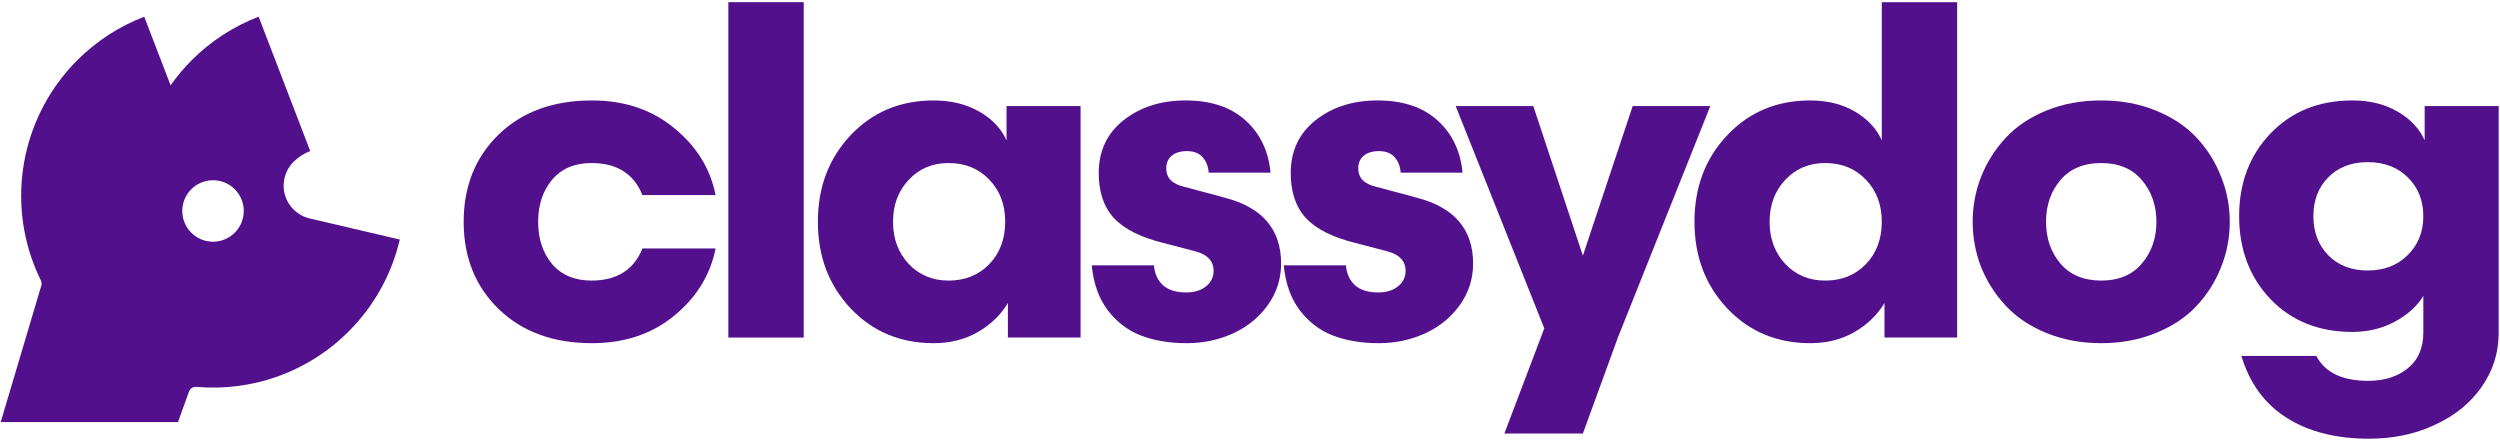
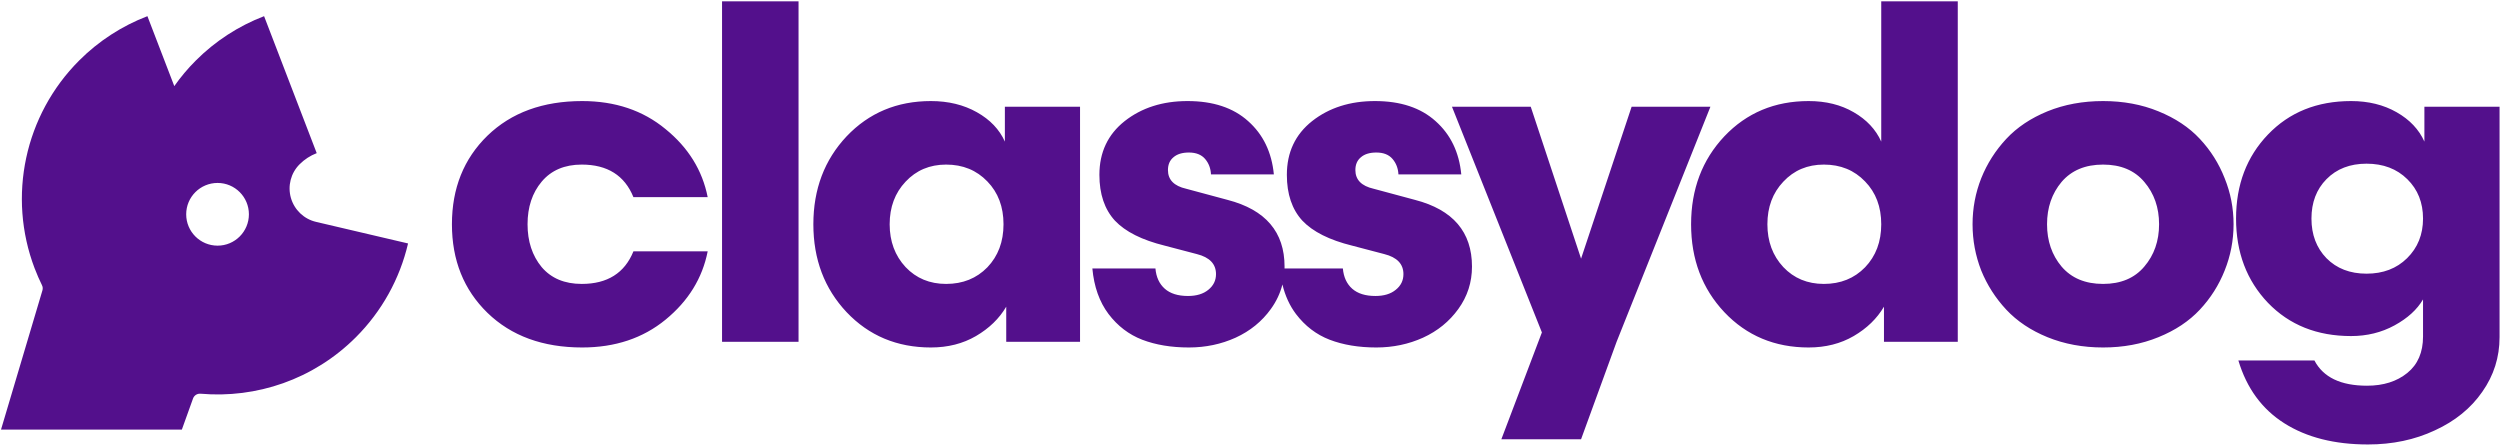
- <svg xmlns="http://www.w3.org/2000/svg" width="100%" height="100%" viewBox="0 0 570 101" version="1.1" xml:space="preserve" style="fill-rule:evenodd;clip-rule:evenodd;stroke-linejoin:round;stroke-miterlimit:2;">
-   <g transform="matrix(1,0,0,1,-5910,-554)">
-     <g transform="matrix(1,0,0,1,4690.74,0)">
-       <g id="classydog-geo-horizontal-purple" transform="matrix(1.22395,0,0,1.50202,4072.92,-3802.17)">
-         <g transform="matrix(0.945885,0,0,0.770775,-5669.01,2307.87)">
-           <g>
-             <g id="classydog-hoz-positive">
-               <g>
-                 <path d="M3535.12,820.606C3535.52,821.665 3535.98,822.706 3536.48,823.726C3536.64,824.042 3536.67,824.406 3536.57,824.745L3528.57,851.623L3563.49,851.623C3563.49,851.623 3564.95,847.564 3565.65,845.61C3565.87,845.009 3566.46,844.63 3567.1,844.69C3577.84,845.621 3588.89,841.982 3597.1,833.773C3602.08,828.796 3605.57,822.527 3607.17,815.674C3607.17,815.674 3596.25,813.114 3589.41,811.512C3587.07,810.964 3585.21,809.191 3584.55,806.88C3583.89,804.568 3584.53,802.081 3586.23,800.381L3586.24,800.377C3587.17,799.442 3588.29,798.713 3589.53,798.239L3579.37,771.786C3574.43,773.684 3569.94,776.598 3566.2,780.34C3564.65,781.887 3563.26,783.546 3562.03,785.295L3556.84,771.786C3551.9,773.684 3547.41,776.598 3543.67,780.34C3533.14,790.866 3529.78,806.588 3535.07,820.494L3535.12,820.606ZM3570.39,803.991C3573.73,803.991 3576.44,806.704 3576.44,810.045C3576.44,813.387 3573.73,816.1 3570.39,816.1C3567.04,816.1 3564.33,813.387 3564.33,810.045C3564.33,806.704 3567.04,803.991 3570.39,803.991Z" style="fill:rgb(83,16,140);" />
-               </g>
-             </g>
-           </g>
-         </g>
-         <g transform="matrix(1.18868,0,0,0.96862,-3058.4,1406.16)">
-           <path d="M704.275,1558.19C709.361,1558.19 713.65,1559.63 717.142,1562.51C720.658,1565.37 722.826,1568.87 723.646,1573.02L712.185,1573.02C710.826,1569.67 708.166,1568 704.205,1568C701.556,1568 699.494,1568.87 698.017,1570.63C696.564,1572.37 695.837,1574.56 695.837,1577.21C695.837,1579.86 696.564,1582.06 698.017,1583.82C699.494,1585.55 701.556,1586.42 704.205,1586.42C708.166,1586.42 710.826,1584.74 712.185,1581.39L723.646,1581.39C722.826,1585.54 720.658,1589.05 717.142,1591.94C713.65,1594.8 709.361,1596.23 704.275,1596.23C698.205,1596.23 693.33,1594.44 689.65,1590.88C685.994,1587.32 684.166,1582.76 684.166,1577.21C684.166,1571.65 685.994,1567.09 689.65,1563.53C693.33,1559.97 698.205,1558.19 704.275,1558.19Z" style="fill:rgb(83,16,140);fill-rule:nonzero;" />
-           <rect x="725.647" y="1542.79" width="11.813" height="52.559" style="fill:rgb(83,16,140);fill-rule:nonzero;" />
-           <path d="M757.816,1558.19C760.512,1558.19 762.879,1558.76 764.918,1559.91C766.957,1561.06 768.398,1562.57 769.242,1564.44L769.242,1559.07L780.844,1559.07L780.844,1595.35L769.453,1595.35L769.453,1589.93C768.375,1591.76 766.816,1593.27 764.777,1594.47C762.762,1595.64 760.441,1596.23 757.816,1596.23C752.59,1596.23 748.254,1594.41 744.808,1590.78C741.387,1587.14 739.676,1582.62 739.676,1577.21C739.676,1571.79 741.387,1567.27 744.808,1563.64C748.254,1560 752.59,1558.19 757.816,1558.19ZM760.172,1586.42C762.75,1586.42 764.871,1585.56 766.535,1583.85C768.199,1582.12 769.031,1579.9 769.031,1577.21C769.031,1574.51 768.199,1572.31 766.535,1570.6C764.871,1568.86 762.75,1568 760.172,1568C757.64,1568 755.555,1568.87 753.914,1570.63C752.273,1572.37 751.453,1574.56 751.453,1577.21C751.453,1579.86 752.273,1582.06 753.914,1583.82C755.555,1585.55 757.64,1586.42 760.172,1586.42Z" style="fill:rgb(83,16,140);fill-rule:nonzero;" />
-           <path d="M792.339,1584.03C792.456,1585.36 792.937,1586.41 793.78,1587.16C794.624,1587.91 795.819,1588.28 797.366,1588.28C798.679,1588.28 799.722,1587.96 800.495,1587.33C801.292,1586.7 801.69,1585.89 801.69,1584.91C801.69,1583.34 800.706,1582.3 798.737,1581.81L793.78,1580.51C790.265,1579.64 787.698,1578.36 786.081,1576.64C784.487,1574.91 783.69,1572.55 783.69,1569.58C783.69,1566.11 784.991,1563.34 787.593,1561.28C790.218,1559.22 793.452,1558.19 797.296,1558.19C801.233,1558.19 804.351,1559.22 806.647,1561.28C808.968,1563.34 810.292,1566.09 810.62,1569.51L800.917,1569.51C800.87,1568.57 800.565,1567.77 800.003,1567.12C799.44,1566.46 798.608,1566.13 797.507,1566.13C796.476,1566.13 795.679,1566.38 795.116,1566.87C794.554,1567.34 794.272,1568 794.272,1568.84C794.272,1570.34 795.21,1571.3 797.085,1571.72L803.483,1573.44C809.343,1574.97 812.272,1578.4 812.272,1583.75C812.272,1586.16 811.569,1588.34 810.163,1590.29C808.78,1592.21 806.964,1593.68 804.714,1594.71C802.487,1595.72 800.085,1596.23 797.507,1596.23C794.788,1596.23 792.386,1595.83 790.3,1595.03C788.237,1594.23 786.503,1592.91 785.097,1591.06C783.69,1589.18 782.858,1586.84 782.601,1584.03L792.339,1584.03Z" style="fill:rgb(83,16,140);fill-rule:nonzero;" />
-           <path d="M822.427,1584.03C822.544,1585.36 823.025,1586.41 823.868,1587.16C824.712,1587.91 825.907,1588.28 827.454,1588.28C828.767,1588.28 829.81,1587.96 830.583,1587.33C831.38,1586.7 831.779,1585.89 831.779,1584.91C831.779,1583.34 830.794,1582.3 828.825,1581.81L823.868,1580.51C820.353,1579.64 817.786,1578.36 816.169,1576.64C814.575,1574.91 813.779,1572.55 813.779,1569.58C813.779,1566.11 815.079,1563.34 817.681,1561.28C820.306,1559.22 823.54,1558.19 827.384,1558.19C831.322,1558.19 834.439,1559.22 836.736,1561.28C839.056,1563.34 840.38,1566.09 840.708,1569.51L831.005,1569.51C830.958,1568.57 830.654,1567.77 830.091,1567.12C829.529,1566.46 828.697,1566.13 827.595,1566.13C826.564,1566.13 825.767,1566.38 825.204,1566.87C824.642,1567.34 824.361,1568 824.361,1568.84C824.361,1570.34 825.298,1571.3 827.173,1571.72L833.572,1573.44C839.431,1574.97 842.361,1578.4 842.361,1583.75C842.361,1586.16 841.657,1588.34 840.251,1590.29C838.868,1592.21 837.052,1593.68 834.802,1594.71C832.575,1595.72 830.173,1596.23 827.595,1596.23C824.876,1596.23 822.474,1595.83 820.388,1595.03C818.325,1594.23 816.591,1592.91 815.185,1591.06C813.779,1589.18 812.947,1586.84 812.689,1584.03L822.427,1584.03Z" style="fill:rgb(83,16,140);fill-rule:nonzero;" />
-           <path d="M867.368,1559.07L879.532,1559.07L865.047,1595.35L859.563,1610.39L847.258,1610.39L853.516,1593.91L839.629,1559.07L851.793,1559.07L859.563,1582.52L867.368,1559.07Z" style="fill:rgb(83,16,140);fill-rule:nonzero;" />
-           <path d="M895.191,1558.19C897.862,1558.19 900.183,1558.76 902.152,1559.91C904.144,1561.06 905.562,1562.57 906.405,1564.44L906.405,1542.79L918.218,1542.79L918.218,1595.35L906.827,1595.35L906.827,1589.93C905.749,1591.76 904.191,1593.27 902.152,1594.47C900.136,1595.64 897.816,1596.23 895.191,1596.23C889.964,1596.23 885.628,1594.41 882.183,1590.78C878.761,1587.14 877.05,1582.62 877.05,1577.21C877.05,1571.79 878.761,1567.27 882.183,1563.64C885.628,1560 889.964,1558.19 895.191,1558.19ZM897.546,1586.42C900.124,1586.42 902.245,1585.56 903.909,1583.85C905.573,1582.12 906.405,1579.9 906.405,1577.21C906.405,1574.51 905.573,1572.31 903.909,1570.6C902.245,1568.86 900.124,1568 897.546,1568C895.015,1568 892.929,1568.87 891.288,1570.63C889.648,1572.37 888.827,1574.56 888.827,1577.21C888.827,1579.86 889.648,1582.06 891.288,1583.82C892.929,1585.55 895.015,1586.42 897.546,1586.42Z" style="fill:rgb(83,16,140);fill-rule:nonzero;" />
-           <path d="M932.216,1559.77C934.818,1558.71 937.677,1558.19 940.794,1558.19C943.911,1558.19 946.759,1558.71 949.337,1559.77C951.939,1560.82 954.071,1562.24 955.736,1564.02C957.4,1565.8 958.677,1567.83 959.568,1570.11C960.482,1572.36 960.939,1574.72 960.939,1577.21C960.939,1579.69 960.482,1582.07 959.568,1584.34C958.677,1586.59 957.4,1588.61 955.736,1590.39C954.071,1592.17 951.939,1593.59 949.337,1594.64C946.759,1595.7 943.911,1596.23 940.794,1596.23C937.677,1596.23 934.818,1595.7 932.216,1594.64C929.638,1593.59 927.517,1592.17 925.853,1590.39C924.189,1588.61 922.9,1586.59 921.986,1584.34C921.095,1582.07 920.65,1579.69 920.65,1577.21C920.65,1574.72 921.095,1572.36 921.986,1570.11C922.9,1567.83 924.189,1565.8 925.853,1564.02C927.517,1562.24 929.638,1560.82 932.216,1559.77ZM934.396,1583.75C935.919,1585.53 938.052,1586.42 940.794,1586.42C943.536,1586.42 945.657,1585.53 947.157,1583.75C948.681,1581.96 949.443,1579.79 949.443,1577.21C949.443,1574.63 948.681,1572.45 947.157,1570.67C945.657,1568.89 943.536,1568 940.794,1568C938.052,1568 935.919,1568.89 934.396,1570.67C932.896,1572.45 932.146,1574.63 932.146,1577.21C932.146,1579.79 932.896,1581.96 934.396,1583.75Z" style="fill:rgb(83,16,140);fill-rule:nonzero;" />
-           <path d="M980.162,1558.19C982.834,1558.19 985.177,1558.76 987.193,1559.91C989.209,1561.06 990.638,1562.57 991.482,1564.44L991.482,1559.07L1003.08,1559.07L1003.08,1594.64C1003.08,1597.74 1002.19,1600.55 1000.41,1603.08C998.654,1605.61 996.217,1607.59 993.099,1609.02C990.006,1610.48 986.56,1611.2 982.763,1611.2C977.607,1611.2 973.306,1610.11 969.861,1607.93C966.416,1605.75 964.049,1602.52 962.759,1598.23L974.502,1598.23C975.861,1600.83 978.568,1602.13 982.623,1602.13C985.154,1602.13 987.228,1601.48 988.845,1600.16C990.463,1598.85 991.271,1596.98 991.271,1594.54L991.271,1588.81C990.357,1590.38 988.892,1591.71 986.877,1592.82C984.861,1593.92 982.623,1594.47 980.162,1594.47C974.912,1594.47 970.634,1592.76 967.33,1589.34C964.049,1585.89 962.408,1581.55 962.408,1576.33C962.408,1571.1 964.049,1566.78 967.33,1563.36C970.634,1559.91 974.912,1558.19 980.162,1558.19ZM976.365,1582.44C977.935,1584.04 979.998,1584.84 982.552,1584.84C985.107,1584.84 987.193,1584.04 988.81,1582.44C990.451,1580.83 991.271,1578.79 991.271,1576.33C991.271,1573.87 990.463,1571.84 988.845,1570.25C987.228,1568.65 985.131,1567.86 982.552,1567.86C979.998,1567.86 977.935,1568.65 976.365,1570.25C974.818,1571.82 974.045,1573.84 974.045,1576.33C974.045,1578.81 974.818,1580.85 976.365,1582.44Z" style="fill:rgb(83,16,140);fill-rule:nonzero;" />
-         </g>
-       </g>
+ <svg xmlns="http://www.w3.org/2000/svg" width="100%" height="100%" viewBox="0 0 1310 233" version="1.1" xml:space="preserve" style="fill-rule:evenodd;clip-rule:evenodd;stroke-linejoin:round;stroke-miterlimit:2;">
+   <g transform="matrix(1,0,0,1,-3212,-150)">
+     <g id="classydog-geo-horizontal-purple" transform="matrix(1.69917,0,0,1.69917,-2554.05,-2851.42)">
+       <path d="M3788.93,1854.13C3788.25,1856.82 3787.07,1859.34 3785.37,1861.69C3782.61,1865.53 3778.98,1868.48 3774.49,1870.54C3770.04,1872.55 3765.24,1873.56 3760.09,1873.56C3754.66,1873.56 3749.86,1872.76 3745.7,1871.17C3741.58,1869.58 3738.11,1866.93 3735.3,1863.23C3732.49,1859.49 3730.83,1854.8 3730.32,1849.19L3749.77,1849.19C3750,1851.86 3750.96,1853.94 3752.65,1855.44C3754.33,1856.93 3756.72,1857.68 3759.81,1857.68C3762.43,1857.68 3764.52,1857.05 3766.06,1855.79C3767.65,1854.52 3768.45,1852.91 3768.45,1850.94C3768.45,1847.81 3766.48,1845.75 3762.55,1844.76L3752.65,1842.16C3745.62,1840.43 3740.5,1837.86 3737.27,1834.44C3734.09,1830.97 3732.49,1826.27 3732.49,1820.32C3732.49,1813.39 3735.09,1807.87 3740.29,1803.75C3745.53,1799.63 3751.99,1797.57 3759.67,1797.57C3767.54,1797.57 3773.76,1799.63 3778.35,1803.75C3782.99,1807.87 3785.63,1813.35 3786.29,1820.18L3766.9,1820.18C3766.81,1818.31 3766.2,1816.72 3765.08,1815.41C3763.95,1814.1 3762.29,1813.44 3760.09,1813.44C3758.03,1813.44 3756.44,1813.93 3755.32,1814.91C3754.19,1815.85 3753.63,1817.16 3753.63,1818.85C3753.63,1821.84 3755.5,1823.76 3759.25,1824.61L3772.03,1828.05C3783.74,1831.09 3789.59,1837.95 3789.59,1848.62C3789.59,1848.81 3789.59,1849 3789.58,1849.19L3807.57,1849.19C3807.81,1851.86 3808.76,1853.94 3810.45,1855.44C3812.14,1856.93 3814.52,1857.68 3817.61,1857.68C3820.24,1857.68 3822.32,1857.05 3823.86,1855.79C3825.46,1854.52 3826.25,1852.91 3826.25,1850.94C3826.25,1847.81 3824.28,1845.75 3820.35,1844.76L3810.45,1842.16C3803.43,1840.43 3798.3,1837.86 3795.07,1834.44C3791.89,1830.97 3790.3,1826.27 3790.3,1820.32C3790.3,1813.39 3792.89,1807.87 3798.09,1803.75C3803.33,1799.63 3809.8,1797.57 3817.47,1797.57C3825.34,1797.57 3831.57,1799.63 3836.15,1803.75C3840.79,1807.87 3843.43,1813.35 3844.09,1820.18L3824.71,1820.18C3824.61,1818.31 3824,1816.72 3822.88,1815.41C3821.76,1814.1 3820.1,1813.44 3817.89,1813.44C3815.83,1813.44 3814.24,1813.93 3813.12,1814.91C3811.99,1815.85 3811.43,1817.16 3811.43,1818.85C3811.43,1821.84 3813.31,1823.76 3817.05,1824.61L3829.83,1828.05C3841.54,1831.09 3847.39,1837.95 3847.39,1848.62C3847.39,1853.45 3845.99,1857.8 3843.18,1861.69C3840.41,1865.53 3836.79,1868.48 3832.29,1870.54C3827.84,1872.55 3823.04,1873.56 3817.89,1873.56C3812.46,1873.56 3807.66,1872.76 3803.5,1871.17C3799.38,1869.58 3795.91,1866.93 3793.1,1863.23C3791.16,1860.65 3789.77,1857.61 3788.93,1854.13ZM3404.22,1849.36L3404.14,1849.18C3395.69,1826.97 3401.06,1801.86 3417.88,1785.05C3423.85,1779.07 3431.02,1774.42 3438.91,1771.39L3447.2,1792.96C3449.16,1790.17 3451.38,1787.52 3453.86,1785.05C3459.83,1779.07 3467,1774.42 3474.89,1771.39L3491.12,1813.63C3489.14,1814.39 3487.35,1815.56 3485.86,1817.05L3485.85,1817.06C3483.13,1819.77 3482.11,1823.74 3483.16,1827.43C3484.22,1831.13 3487.19,1833.96 3490.93,1834.83C3501.85,1837.39 3519.29,1841.48 3519.29,1841.48C3516.74,1852.42 3511.16,1862.44 3503.21,1870.39C3490.1,1883.5 3472.45,1889.31 3455.3,1887.82C3454.27,1887.73 3453.33,1888.33 3452.98,1889.29C3451.86,1892.41 3449.53,1898.89 3449.53,1898.89L3393.76,1898.89L3406.53,1855.97C3406.7,1855.43 3406.65,1854.85 3406.39,1854.34C3405.59,1852.71 3404.86,1851.05 3404.22,1849.36ZM3460.55,1822.82C3455.2,1822.82 3450.87,1827.15 3450.87,1832.49C3450.87,1837.83 3455.2,1842.16 3460.55,1842.16C3465.88,1842.16 3470.21,1837.83 3470.21,1832.49C3470.21,1827.15 3465.88,1822.82 3460.55,1822.82ZM3572.99,1797.57C3583.15,1797.57 3591.72,1800.45 3598.69,1806.21C3605.72,1811.92 3610.05,1818.92 3611.69,1827.2L3588.79,1827.2C3586.08,1820.51 3580.76,1817.16 3572.85,1817.16C3567.56,1817.16 3563.44,1818.92 3560.49,1822.43C3557.59,1825.89 3556.14,1830.27 3556.14,1835.56C3556.14,1840.85 3557.59,1845.25 3560.49,1848.77C3563.44,1852.23 3567.56,1853.96 3572.85,1853.96C3580.76,1853.96 3586.08,1850.61 3588.79,1843.92L3611.69,1843.92C3610.05,1852.21 3605.72,1859.23 3598.69,1864.99C3591.72,1870.7 3583.15,1873.56 3572.99,1873.56C3560.87,1873.56 3551.13,1870 3543.78,1862.88C3536.47,1855.76 3532.82,1846.66 3532.82,1835.56C3532.82,1824.47 3536.47,1815.36 3543.78,1808.24C3551.13,1801.13 3560.87,1797.57 3572.99,1797.57ZM3616.12,1871.8L3616.12,1766.81L3639.71,1766.81L3639.71,1871.8L3616.12,1871.8ZM3680.52,1797.57C3685.9,1797.57 3690.63,1798.72 3694.7,1801.01C3698.78,1803.3 3701.66,1806.32 3703.34,1810.07L3703.34,1799.32L3726.52,1799.32L3726.52,1871.8L3703.76,1871.8L3703.76,1860.98C3701.61,1864.64 3698.5,1867.66 3694.42,1870.04C3690.4,1872.38 3685.76,1873.56 3680.52,1873.56C3670.08,1873.56 3661.42,1869.93 3654.53,1862.67C3647.7,1855.41 3644.28,1846.38 3644.28,1835.56C3644.28,1824.75 3647.7,1815.71 3654.53,1808.45C3661.42,1801.2 3670.08,1797.57 3680.52,1797.57ZM3685.22,1853.96C3690.38,1853.96 3694.61,1852.25 3697.94,1848.84C3701.26,1845.37 3702.92,1840.95 3702.92,1835.56C3702.92,1830.18 3701.26,1825.78 3697.94,1822.36C3694.61,1818.89 3690.38,1817.16 3685.22,1817.16C3680.17,1817.16 3676,1818.92 3672.72,1822.43C3669.45,1825.89 3667.81,1830.27 3667.81,1835.56C3667.81,1840.85 3669.45,1845.25 3672.72,1848.77C3676,1852.23 3680.17,1853.96 3685.22,1853.96ZM3896.62,1799.32L3920.92,1799.32L3891.99,1871.8L3881.03,1901.86L3856.45,1901.86L3868.95,1868.92L3841.22,1799.32L3865.51,1799.32L3881.03,1846.17L3896.62,1799.32ZM3951.2,1797.57C3956.53,1797.57 3961.17,1798.72 3965.1,1801.01C3969.08,1803.3 3971.91,1806.32 3973.6,1810.07L3973.6,1766.81L3997.2,1766.81L3997.2,1871.8L3974.44,1871.8L3974.44,1860.98C3972.29,1864.64 3969.18,1867.66 3965.1,1870.04C3961.08,1872.38 3956.44,1873.56 3951.2,1873.56C3940.76,1873.56 3932.09,1869.93 3925.21,1862.67C3918.38,1855.41 3914.96,1846.38 3914.96,1835.56C3914.96,1824.75 3918.38,1815.71 3925.21,1808.45C3932.09,1801.2 3940.76,1797.57 3951.2,1797.57ZM3955.9,1853.96C3961.05,1853.96 3965.29,1852.25 3968.61,1848.84C3971.94,1845.37 3973.6,1840.95 3973.6,1835.56C3973.6,1830.18 3971.94,1825.78 3968.61,1822.36C3965.29,1818.89 3961.05,1817.16 3955.9,1817.16C3950.85,1817.16 3946.68,1818.92 3943.4,1822.43C3940.12,1825.89 3938.49,1830.27 3938.49,1835.56C3938.49,1840.85 3940.12,1845.25 3943.4,1848.77C3946.68,1852.23 3950.85,1853.96 3955.9,1853.96ZM4024.87,1800.73C4030.07,1798.62 4035.78,1797.57 4042.01,1797.57C4048.23,1797.57 4053.92,1798.62 4059.07,1800.73C4064.27,1802.84 4068.53,1805.67 4071.85,1809.23C4075.18,1812.79 4077.73,1816.83 4079.51,1821.38C4081.33,1825.87 4082.25,1830.6 4082.25,1835.56C4082.25,1840.52 4081.33,1845.28 4079.51,1849.82C4077.73,1854.31 4075.18,1858.34 4071.85,1861.9C4068.53,1865.45 4064.27,1868.29 4059.07,1870.39C4053.92,1872.5 4048.23,1873.56 4042.01,1873.56C4035.78,1873.56 4030.07,1872.5 4024.87,1870.39C4019.72,1868.29 4015.48,1865.45 4012.16,1861.9C4008.84,1858.34 4006.26,1854.31 4004.43,1849.82C4002.66,1845.28 4001.76,1840.52 4001.76,1835.56C4001.76,1830.6 4002.66,1825.87 4004.43,1821.38C4006.26,1816.83 4008.84,1812.79 4012.16,1809.23C4015.48,1805.67 4019.72,1802.84 4024.87,1800.73ZM4029.22,1848.62C4032.27,1852.18 4036.53,1853.96 4042.01,1853.96C4047.48,1853.96 4051.72,1852.18 4054.72,1848.62C4057.76,1845.07 4059.28,1840.71 4059.28,1835.56C4059.28,1830.41 4057.76,1826.06 4054.72,1822.5C4051.72,1818.94 4047.48,1817.16 4042.01,1817.16C4036.53,1817.16 4032.27,1818.94 4029.22,1822.5C4026.23,1826.06 4024.73,1830.41 4024.73,1835.56C4024.73,1840.71 4026.23,1845.07 4029.22,1848.62ZM4118.49,1797.57C4123.83,1797.57 4128.51,1798.72 4132.53,1801.01C4136.56,1803.3 4139.42,1806.32 4141.1,1810.07L4141.1,1799.32L4164.28,1799.32L4164.28,1870.39C4164.28,1876.58 4162.5,1882.19 4158.94,1887.25C4155.43,1892.31 4150.56,1896.26 4144.33,1899.12C4138.15,1902.02 4131.27,1903.47 4123.69,1903.47C4113.39,1903.47 4104.79,1901.3 4097.91,1896.94C4091.03,1892.59 4086.3,1886.13 4083.73,1877.56L4107.18,1877.56C4109.9,1882.76 4115.31,1885.35 4123.4,1885.35C4128.46,1885.35 4132.6,1884.04 4135.83,1881.42C4139.07,1878.8 4140.68,1875.05 4140.68,1870.18L4140.68,1858.74C4138.85,1861.87 4135.93,1864.54 4131.9,1866.74C4127.88,1868.94 4123.4,1870.04 4118.49,1870.04C4108,1870.04 4099.46,1866.63 4092.86,1859.79C4086.3,1852.91 4083.02,1844.25 4083.02,1833.81C4083.02,1823.37 4086.3,1814.73 4092.86,1807.89C4099.46,1801.01 4108,1797.57 4118.49,1797.57ZM4110.9,1846.03C4114.04,1849.21 4118.16,1850.8 4123.26,1850.8C4128.37,1850.8 4132.53,1849.21 4135.76,1846.03C4139.04,1842.8 4140.68,1838.72 4140.68,1833.81C4140.68,1828.89 4139.07,1824.84 4135.83,1821.66C4132.6,1818.47 4128.41,1816.88 4123.26,1816.88C4118.16,1816.88 4114.04,1818.47 4110.9,1821.66C4107.81,1824.79 4106.27,1828.84 4106.27,1833.81C4106.27,1838.77 4107.81,1842.84 4110.9,1846.03Z" style="fill:rgb(83,16,140);" />
    </g>
  </g>
</svg>
